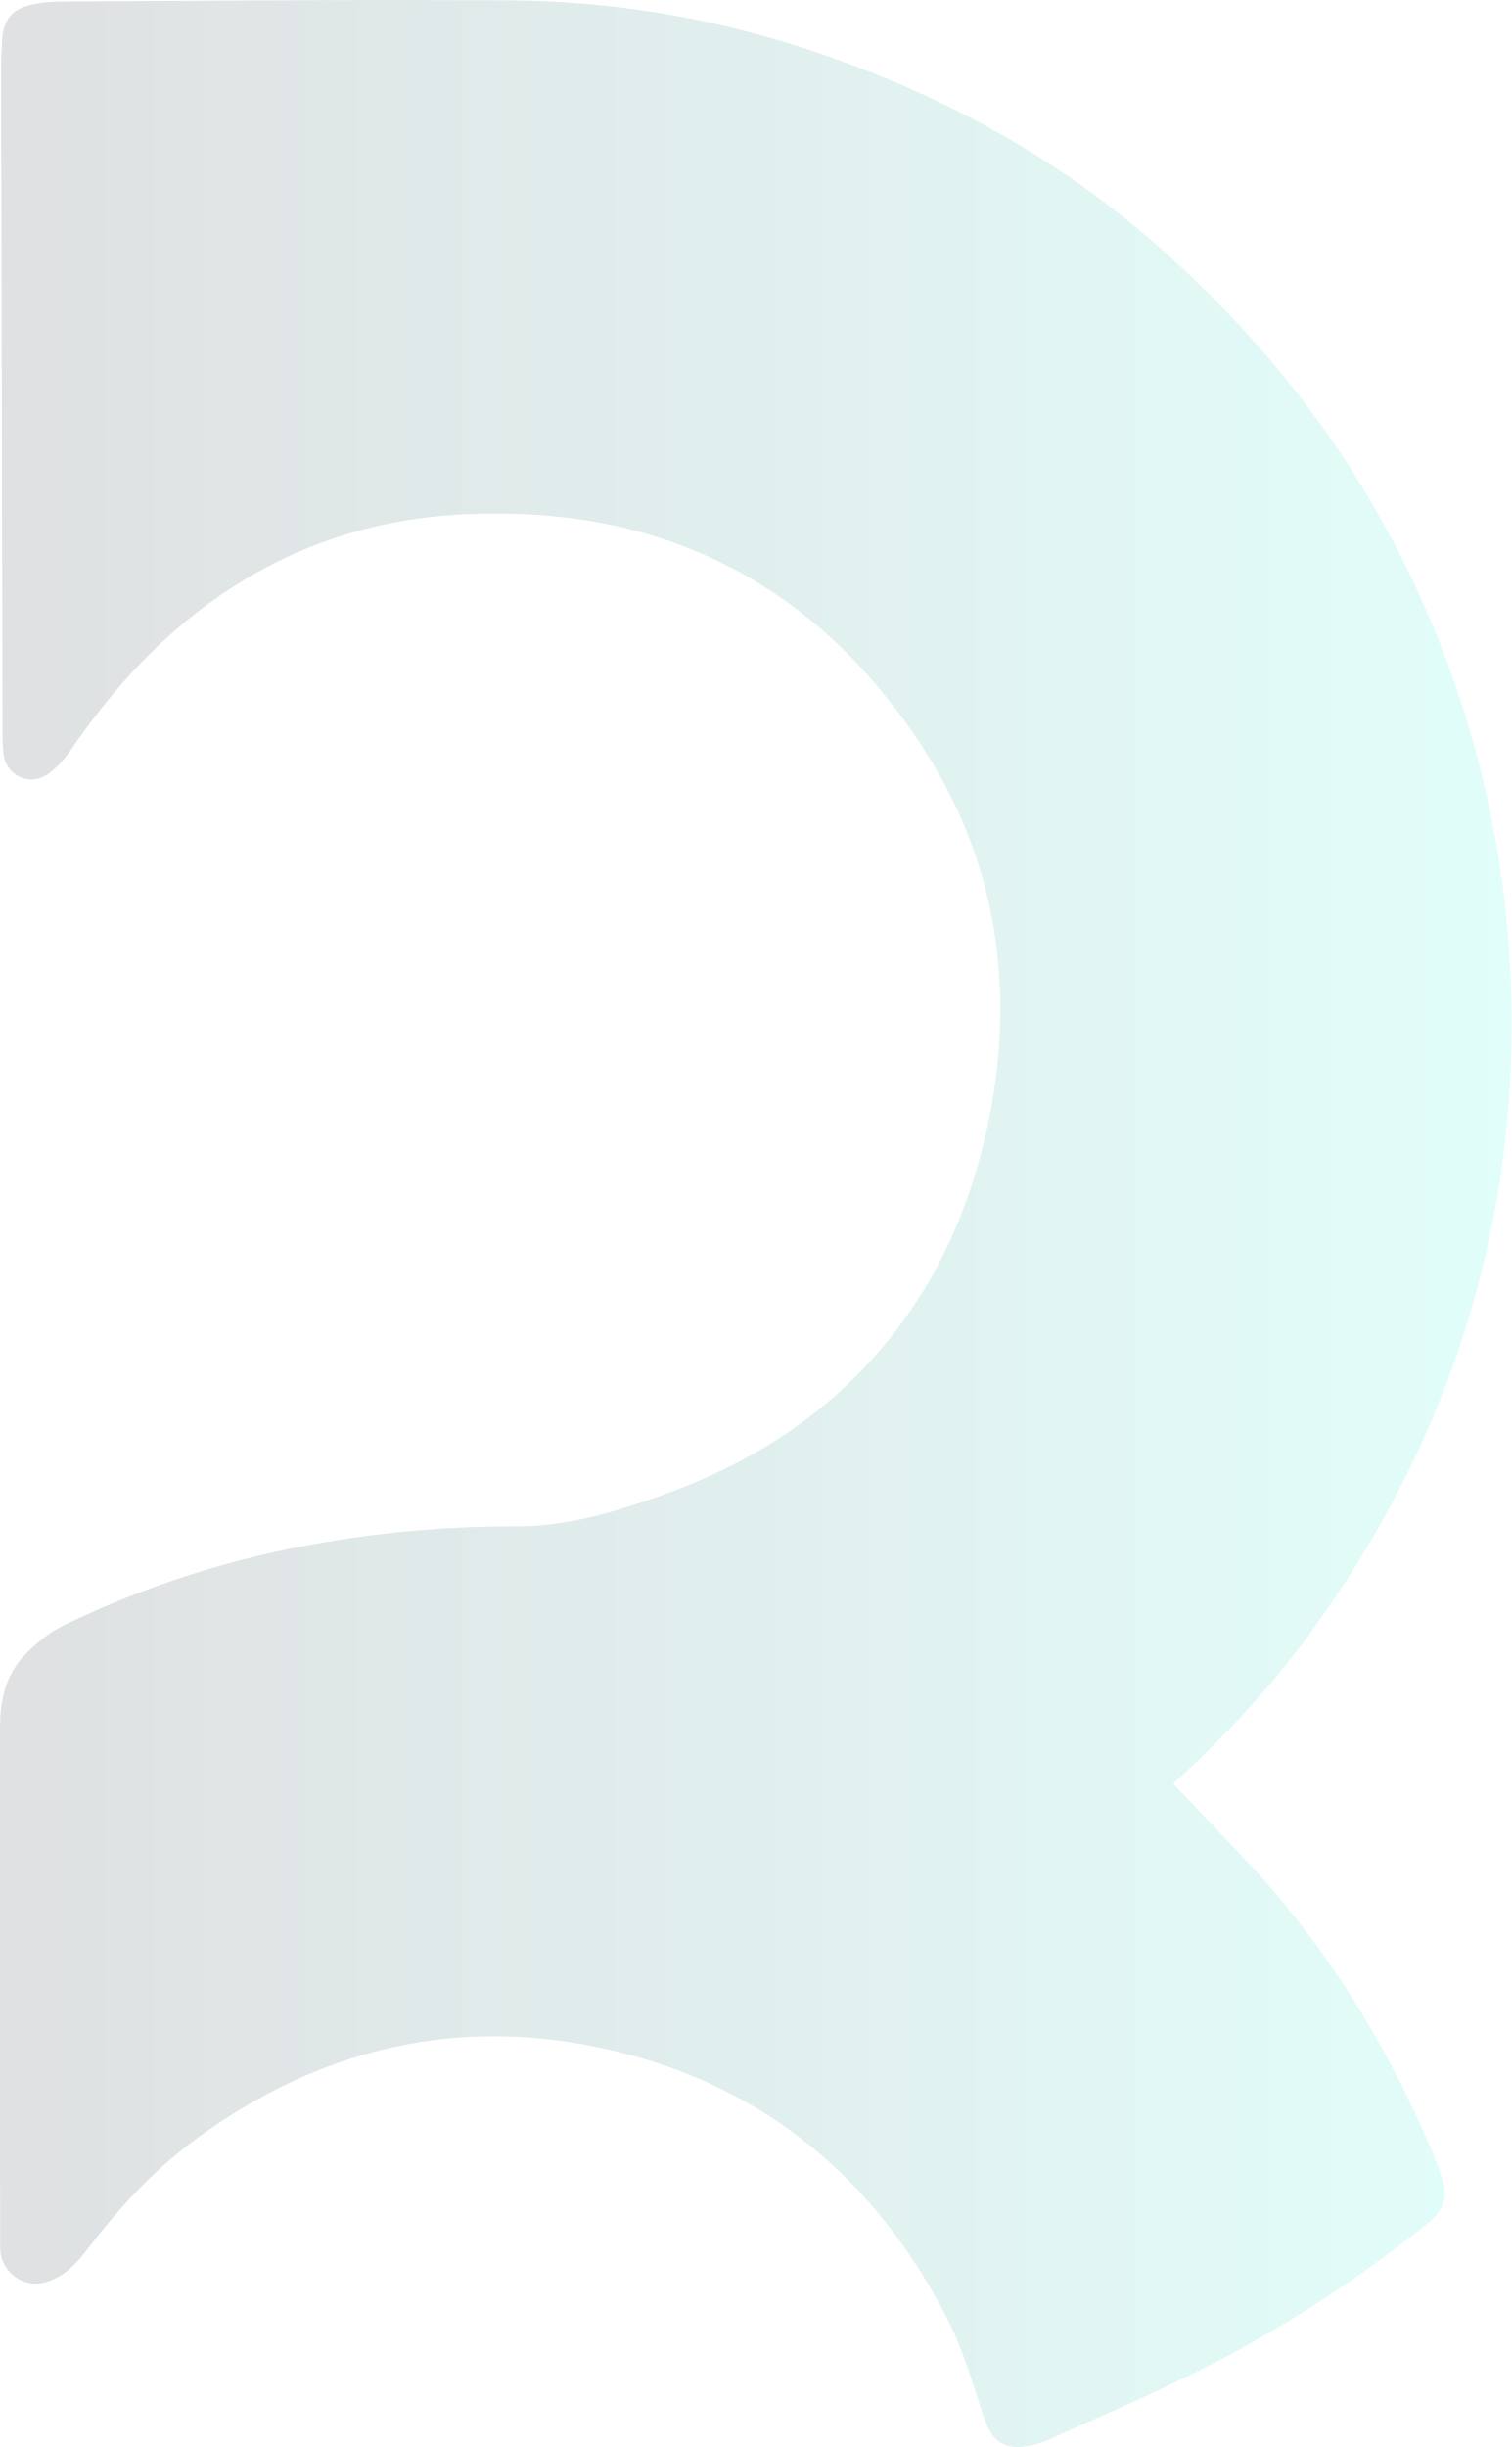
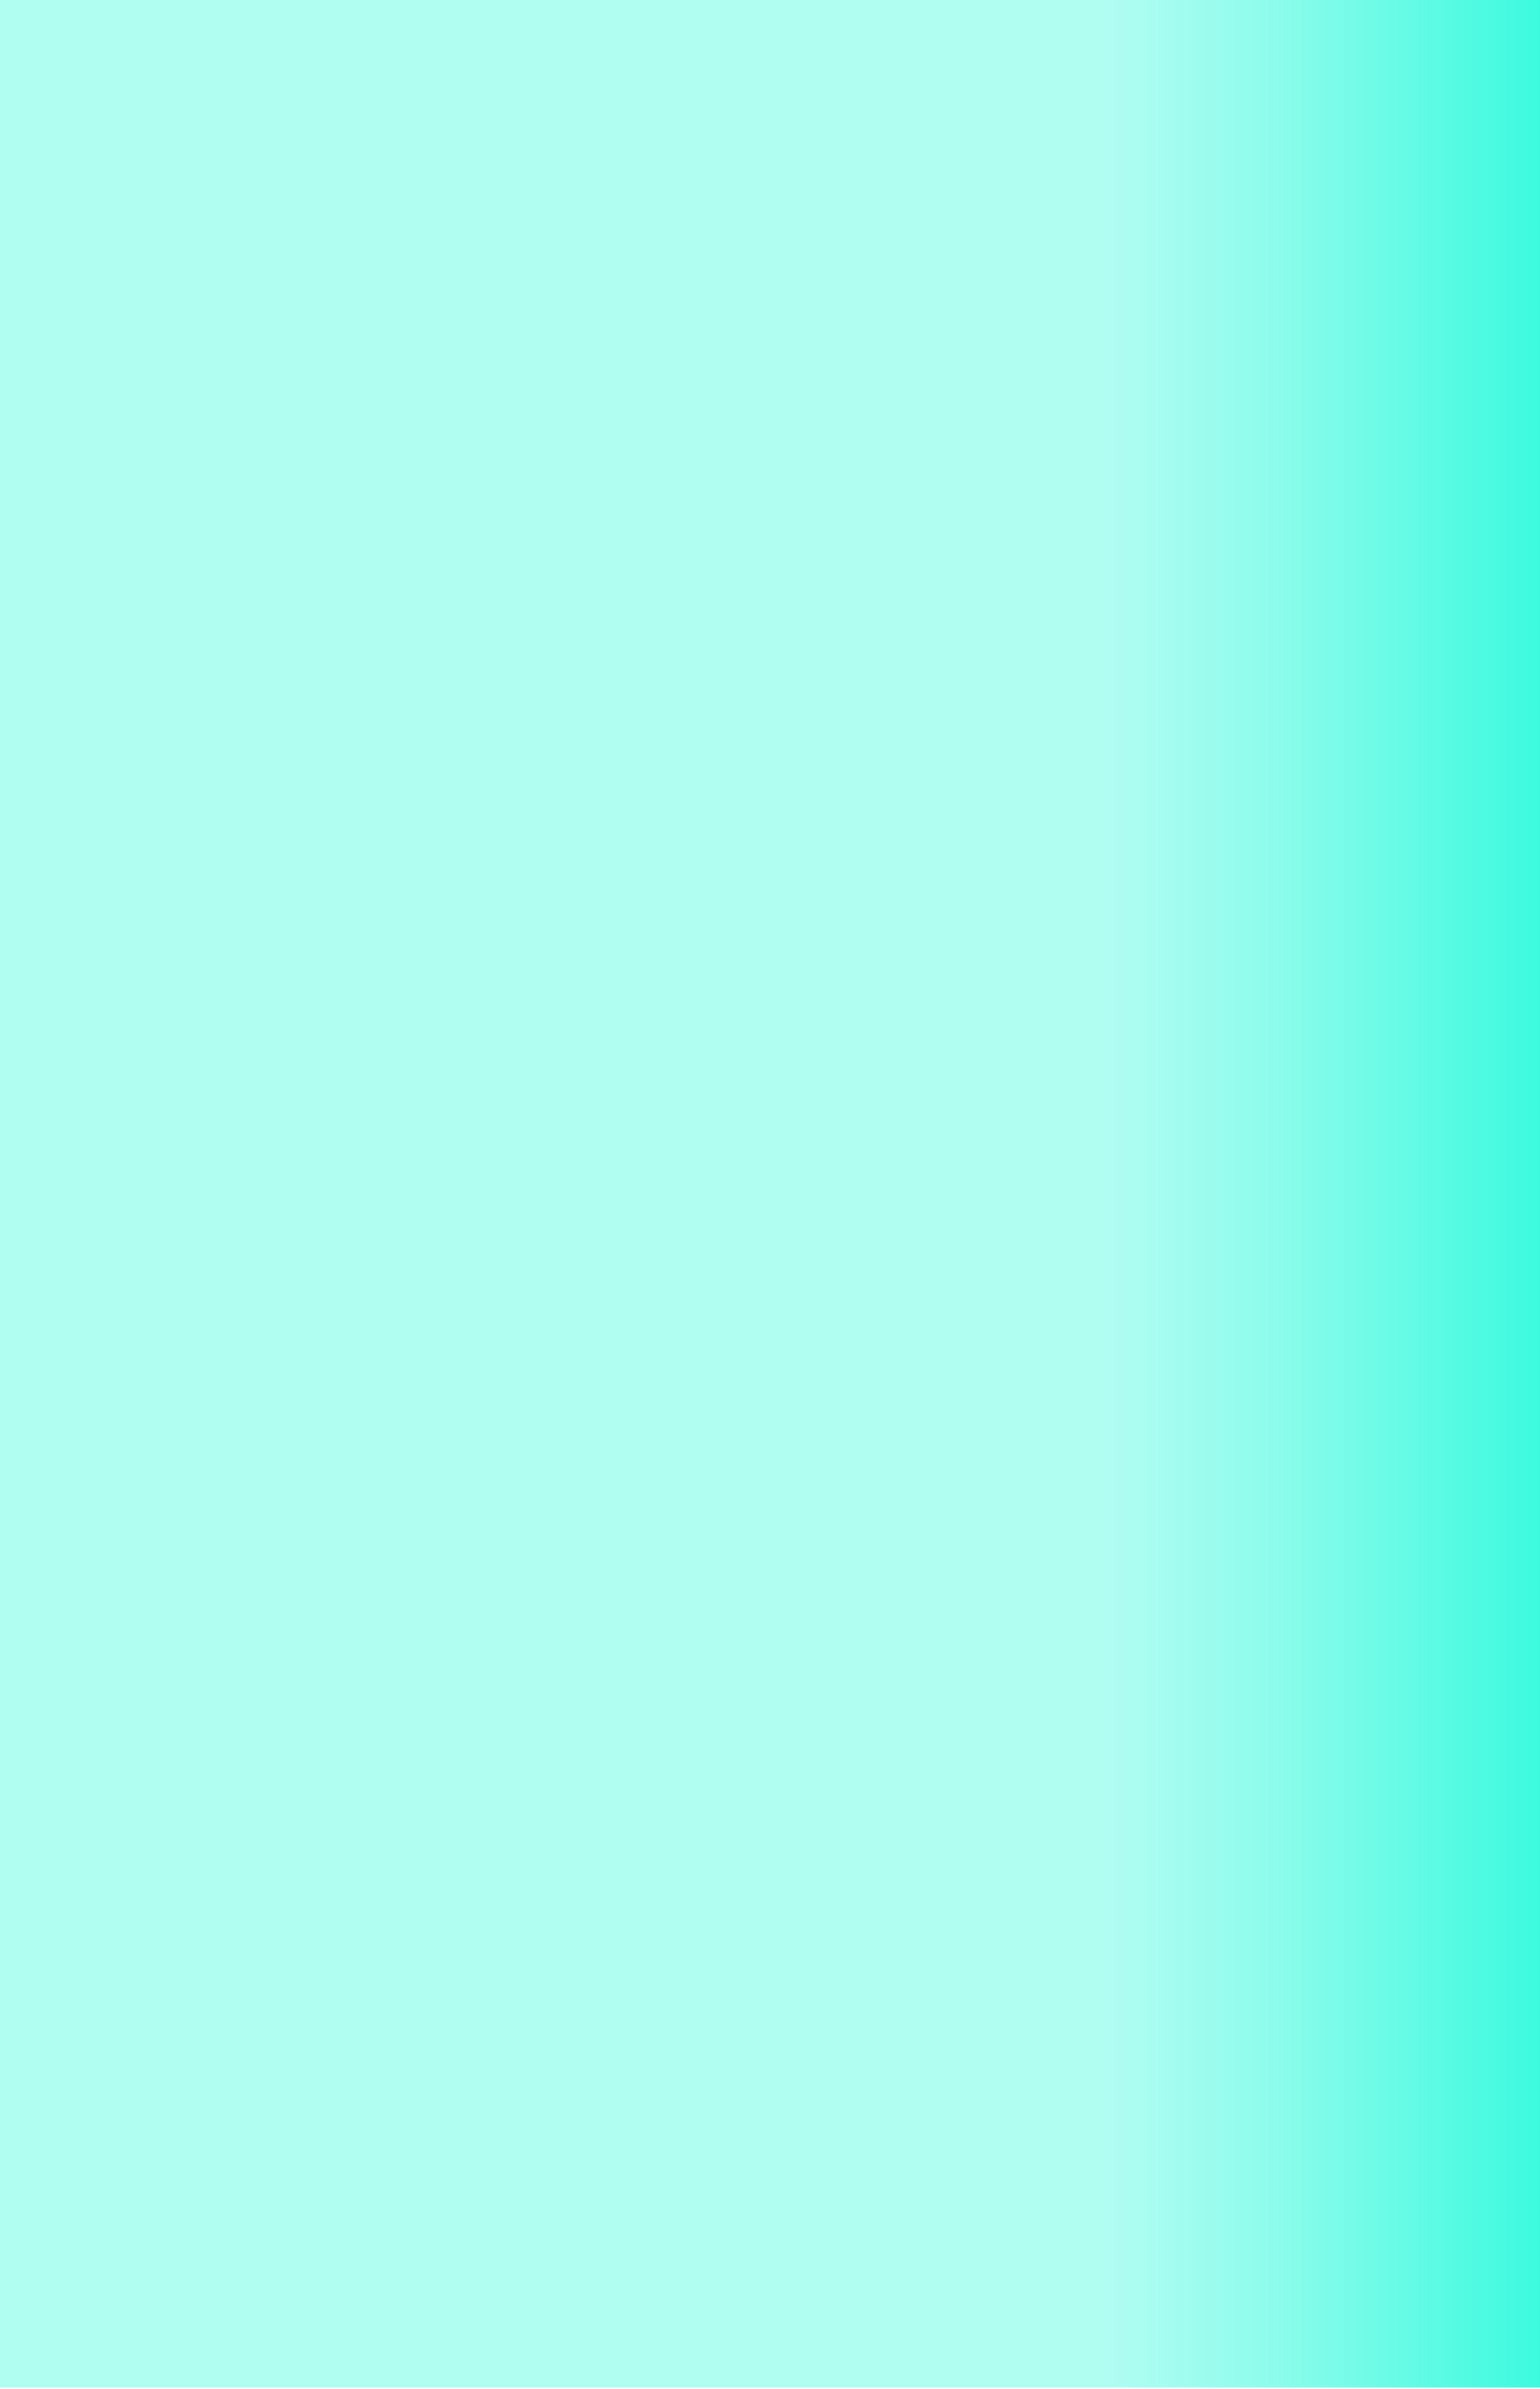
- <svg xmlns="http://www.w3.org/2000/svg" width="980.506" height="1586.874" viewBox="0 0 980.506 1586.874">
+ <svg xmlns="http://www.w3.org/2000/svg" viewBox="0 0 1075 1668" fill="none">
+   <path d="M0 -138H1154.36V1667.02H0V-138Z" fill="url(#paint0_linear_1_147)" />
  <defs>
-     <clipPath id="clip-path">
-       <path id="Tracé_2424" data-name="Tracé 2424" d="M86.715-76.349a80.589,80.589,0,0,0-19.357,2.416h0c-11.451,2.886-16.753,9.757-17.506,21.491h0c-.471,6.965-.784,13.929-.784,20.894h0q.423,217.179.973,434.263h0c0,2.667.314,5.333.5,7.969h0c.816,14.055,16.6,23.091,29.647,13.428h0a61.656,61.656,0,0,0,13.773-14.62h0c24.565-35.985,53.02-68.267,88.158-94.275h0c51.389-38.056,109.24-57.256,172.959-59.295h0c43.922-1.412,87.028,3.294,128.629,18.008h0c68.016,24.063,119.625,68.8,159.562,127.97h0c31.09,45.993,49.287,96.723,53.083,152.158h0c2.635,38.212-1.412,75.985-10.823,113.193h0c-14.777,58.448-42.322,109.585-85.9,151.688h0c-34.918,33.757-76.173,56.973-121.57,73.224h0c-30.84,11.075-62.181,20.518-95.373,20.33h0A723.583,723.583,0,0,0,258.7,922.814h0A623.988,623.988,0,0,0,90.1,976.461h0c-9.694,4.643-18.667,12.016-26.1,19.89h0c-12.047,12.769-15.624,29.334-15.624,46.589h0q-.047,121.177.031,242.355h0c.031,31.781-.031,63.593.094,95.342h0c.031,14.714,14.369,25.914,28.549,22.275h0c12.173-3.137,20.549-11.733,27.734-21.239h0c20.079-26.385,42.2-50.7,68.926-70.558h0c81.6-60.581,172.739-81.946,271.438-58.855h0c99.264,23.216,171.547,83.828,217.79,174.464h0c10.322,20.173,16.628,42.479,23.749,64.158h0c4.925,15,13.24,20.926,28.957,17.851h0a53.241,53.241,0,0,0,11.7-3.357h0c35.294-16.094,71.154-31.153,105.632-48.848h0c50.542-25.914,97.852-57.13,142.276-92.675h0c9.851-7.906,12.173-17.788,8.408-28.926h0a370.844,370.844,0,0,0-14.055-34.573h0c-29.239-64.22-66.949-122.825-115.7-174.057h0c-14.682-15.435-29.333-30.9-44.487-46.84h0c1.475-1.443,2.6-2.573,3.765-3.7h0c30.746-28.455,59.295-58.981,84.079-92.832h0c74.511-101.8,118.84-215.03,129.382-341.148h0a675.768,675.768,0,0,0-.565-116.017h0a658.558,658.558,0,0,0-20.612-116.268h0c-36.706-133.46-108.9-244.3-213.775-333.9h0C727.757,21,654.815-17.776,575.191-44.349h0A631.143,631.143,0,0,0,378.263-77.134h0q-34.636-.188-69.271-.22h0c-74.071,0-148.174.659-222.277,1" transform="translate(-48.365 77.353)" fill="none" opacity="0.14" />
-     </clipPath>
-     <linearGradient id="linear-gradient" x1="0.59" y1="0.43" x2="0.972" y2="0.43" gradientUnits="objectBoundingBox">
-       <stop offset="0" stop-color="#181f2b" />
-       <stop offset="0.1" stop-color="#1a353d" />
-       <stop offset="0.2" stop-color="#1c4b4f" />
-       <stop offset="0.3" stop-color="#1d6160" />
-       <stop offset="0.4" stop-color="#1f7772" />
-       <stop offset="0.5" stop-color="#208c83" />
-       <stop offset="0.6" stop-color="#22a295" />
-       <stop offset="0.7" stop-color="#24b8a6" />
-       <stop offset="0.8" stop-color="#25ceb8" />
-       <stop offset="0.9" stop-color="#27e4c9" />
-       <stop offset="1" stop-color="#28f9db" />
+     <linearGradient id="paint0_linear_1_147" x1="681.072" y1="638.16" x2="1122.04" y2="638.16" gradientUnits="userSpaceOnUse">
+       <stop offset="0.219" stop-color="#28F9DB" stop-opacity="0.37" />
+       <stop offset="0.474" stop-color="#28F9DB" stop-opacity="0.53" />
+       <stop offset="1" stop-color="#28F9DB" />
    </linearGradient>
  </defs>
-   <g id="reactic-lettre-r-logo" opacity="0.14" clip-path="url(#clip-path)">
-     <g id="Groupe_3027" data-name="Groupe 3027" transform="translate(-1517.335 -439.851)">
-       <path id="Tracé_2423" data-name="Tracé 2423" d="M-48.365-39.311H2521.851V2827.324H-48.365Z" transform="translate(48.365 39.311)" fill="url(#linear-gradient)" />
-     </g>
-   </g>
</svg>
